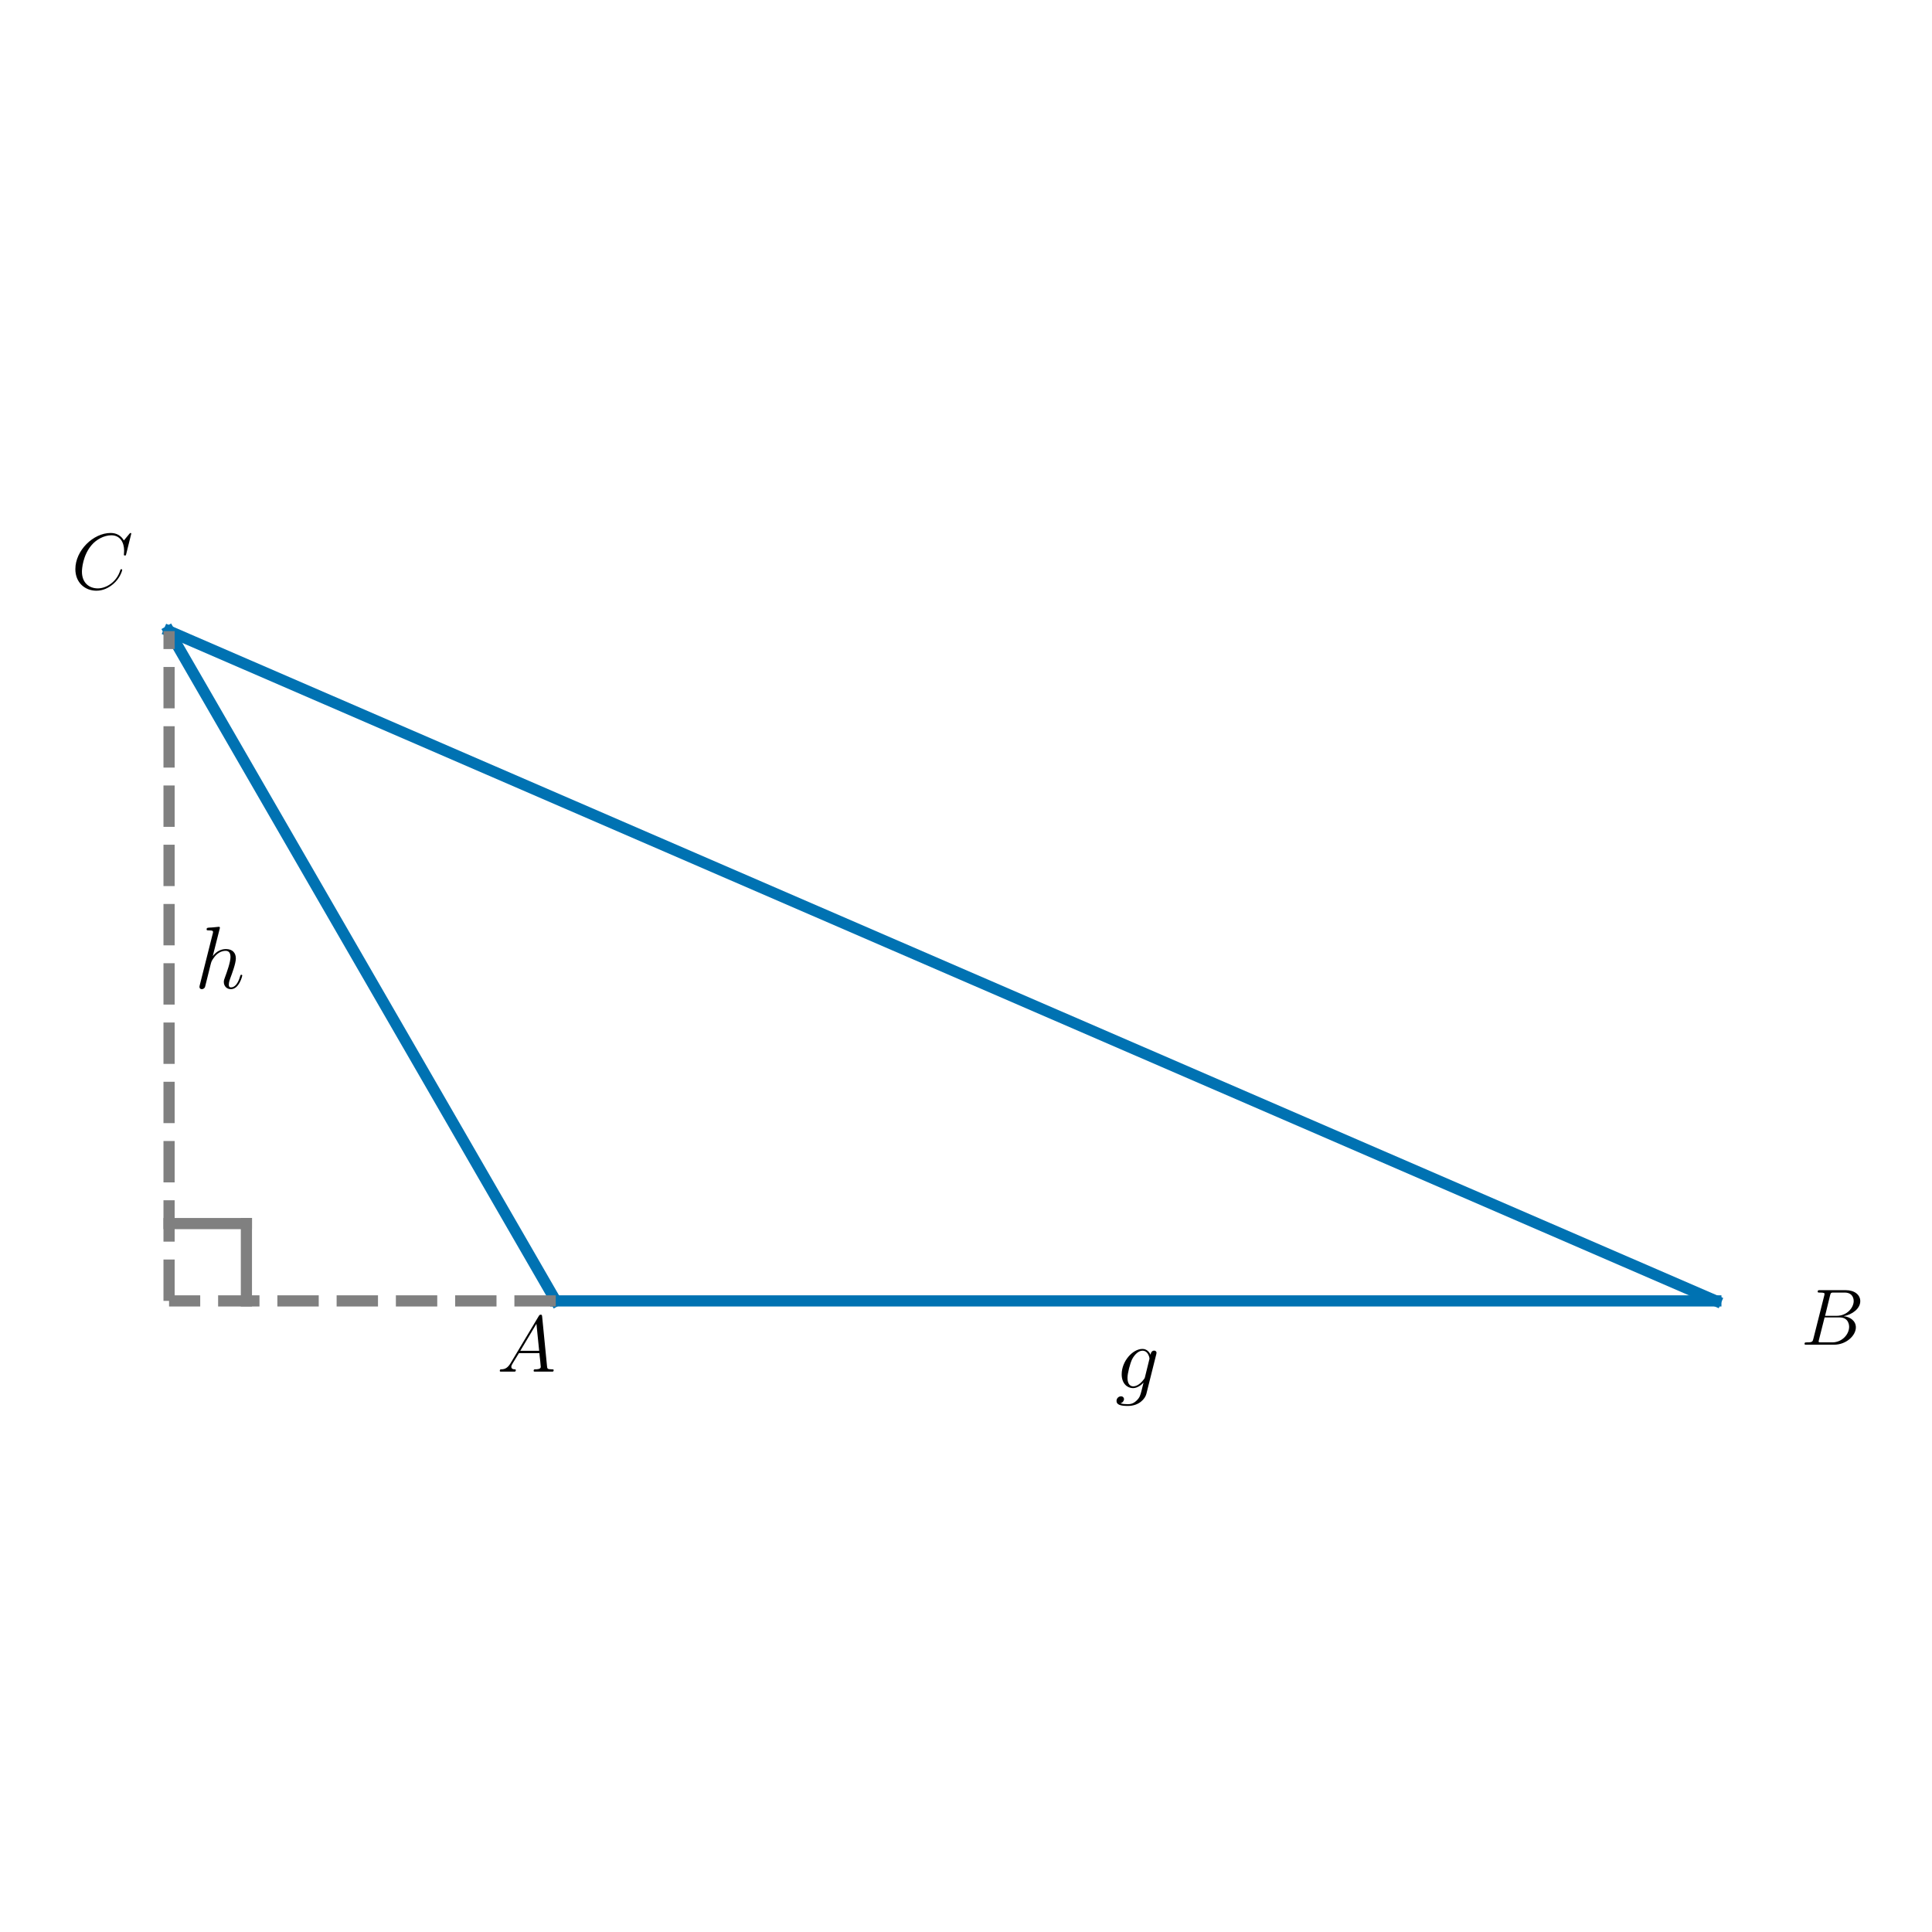
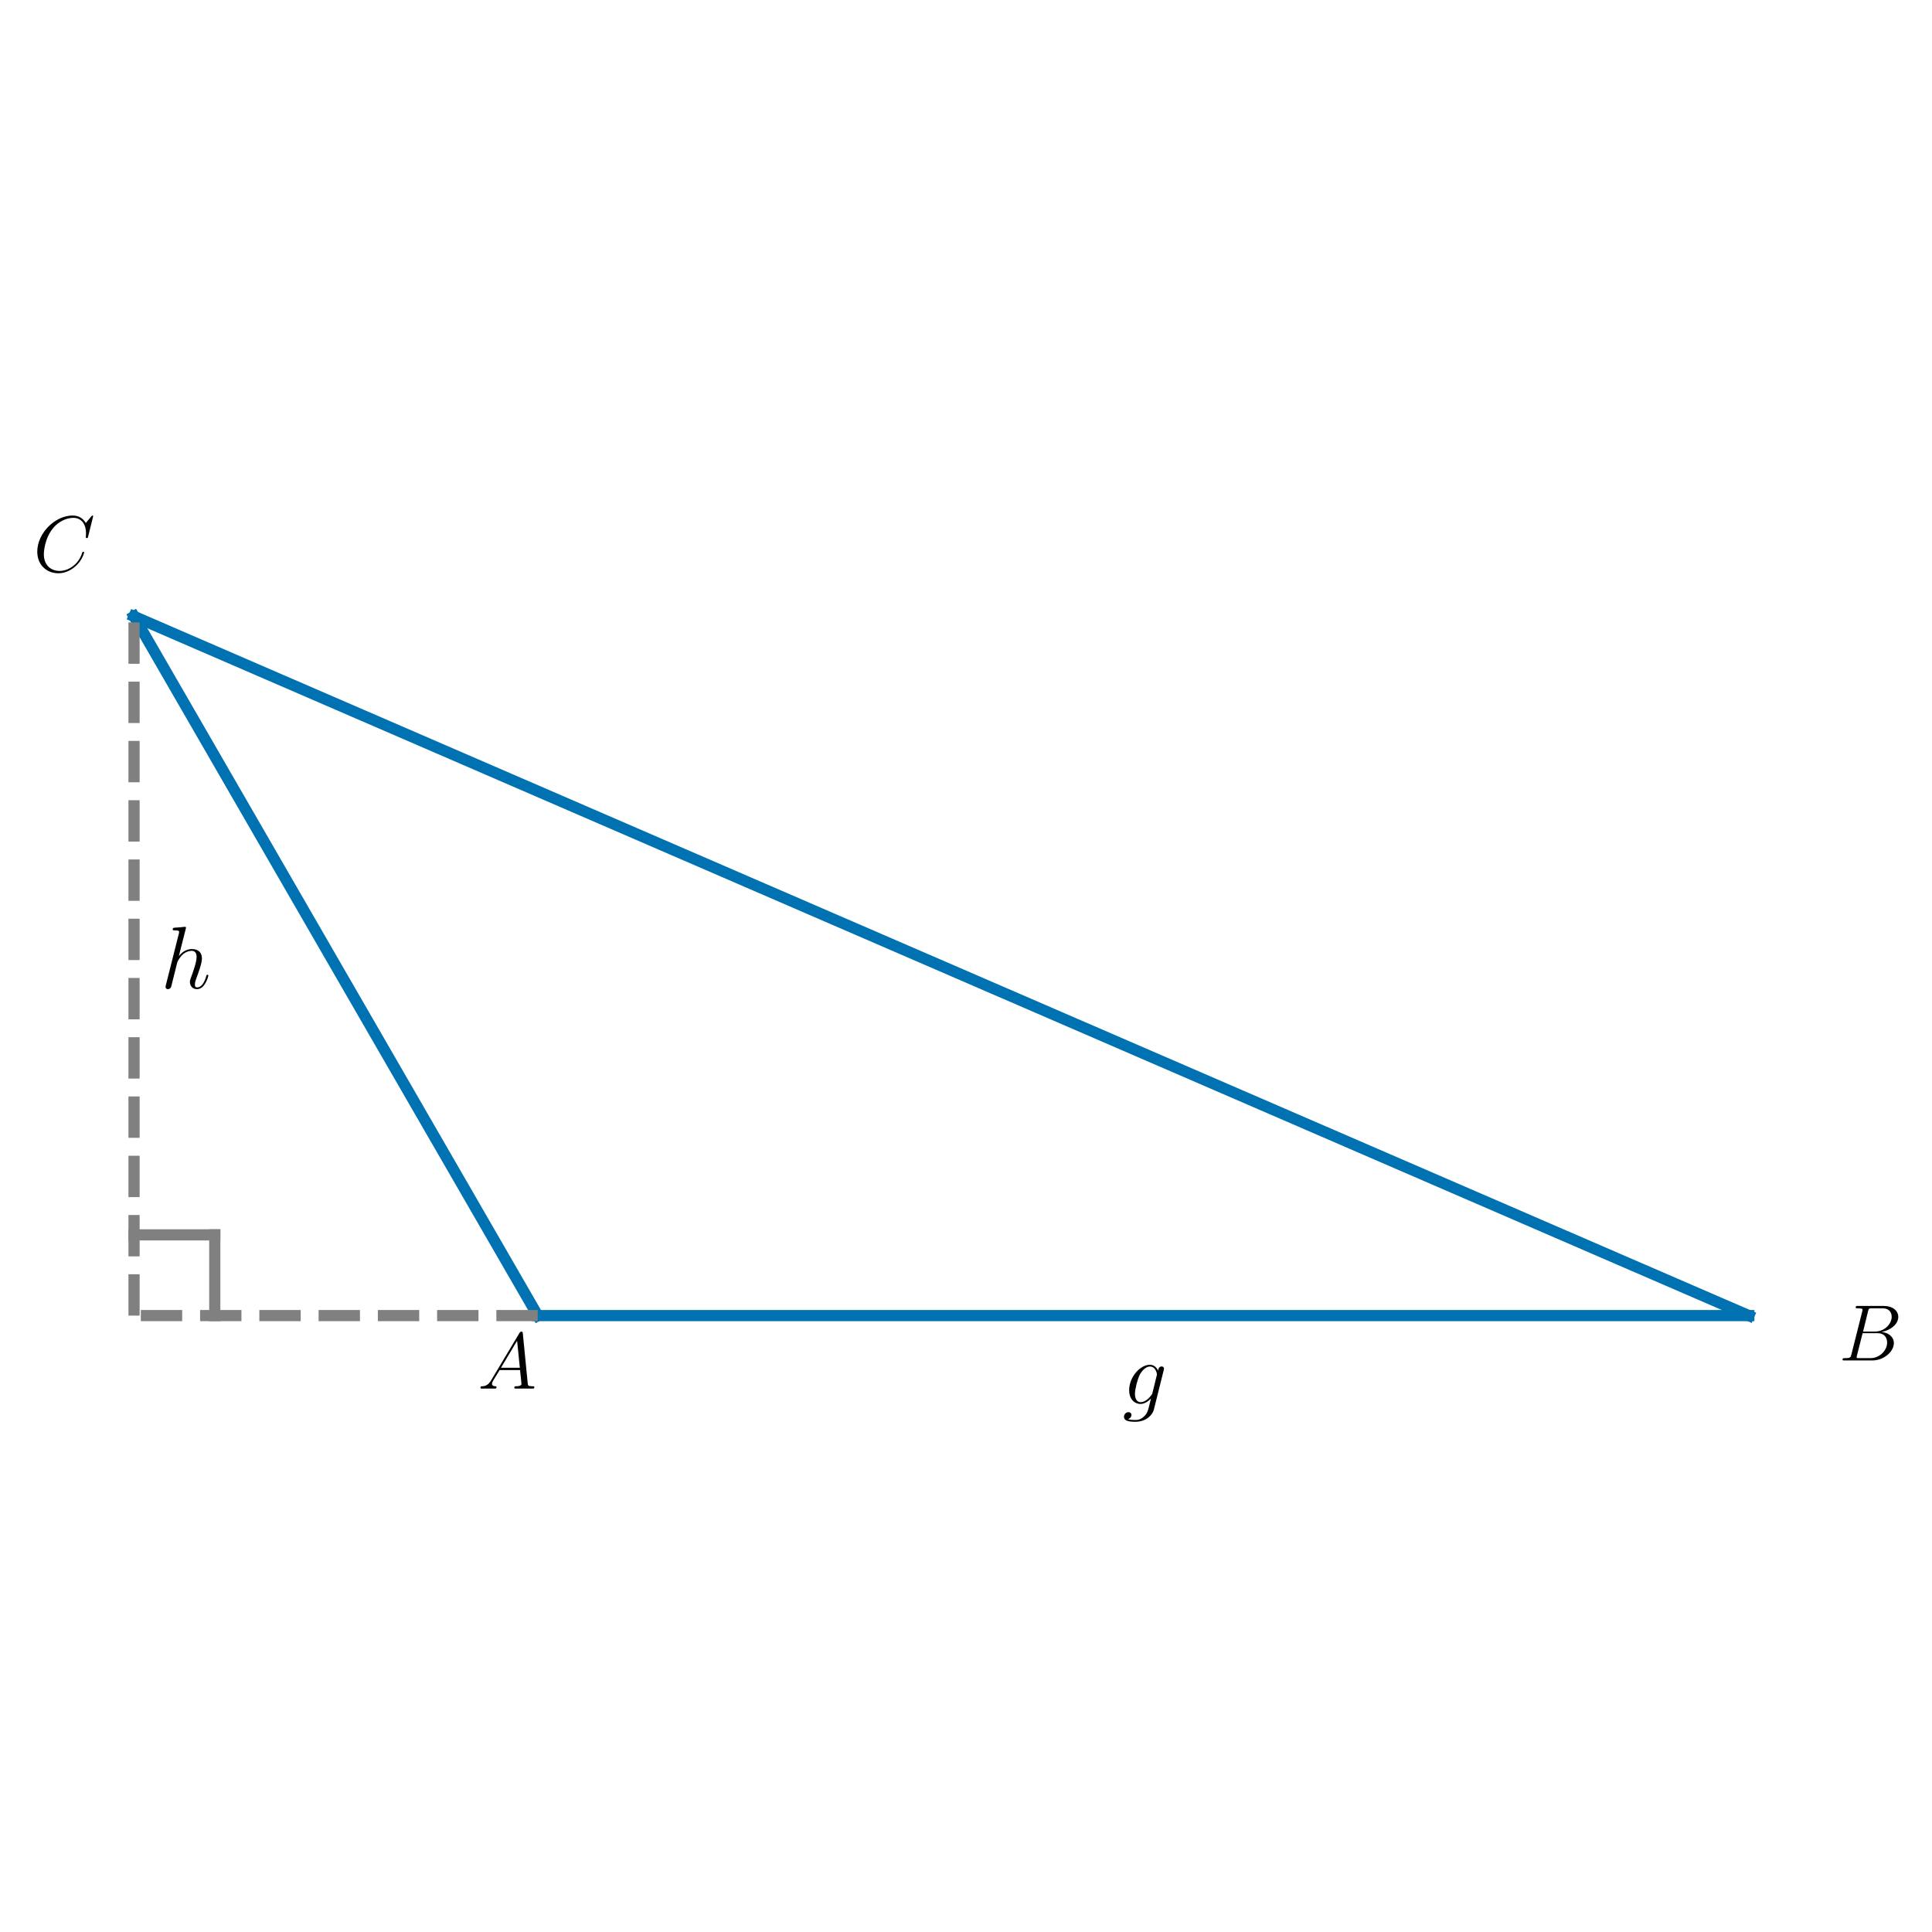
<svg xmlns="http://www.w3.org/2000/svg" xmlns:xlink="http://www.w3.org/1999/xlink" width="432pt" height="432pt" viewBox="0 0 432 432" version="1.1">
  <defs>
    <style type="text/css">*{stroke-linejoin: round; stroke-linecap: butt}</style>
  </defs>
  <g id="figure_1">
    <g id="patch_1">
      <path d="M 0 432  L 432 432  L 432 0  L 0 0  L 0 432  z " style="fill: none" />
    </g>
    <g id="axes_1">
      <g id="line2d_1">
-         <path d="M 124.27 290.883  L 383.671 290.883  " clip-path="url(#p4f5d31479e)" style="fill: none; stroke: #0072b2; stroke-width: 2.5; stroke-linecap: square" />
+         <path d="M 120.239 294.174  L 391.042 294.174  " clip-path="url(#p49424d3450)" style="fill: none; stroke: #0072b2; stroke-width: 2.5; stroke-linecap: square" />
      </g>
      <g id="line2d_2">
-         <path d="M 383.671 290.883  L 37.803 141.117  " clip-path="url(#p4f5d31479e)" style="fill: none; stroke: #0072b2; stroke-width: 2.5; stroke-linecap: square" />
+         <path d="M 391.042 294.174  L 29.971 137.826  " clip-path="url(#p49424d3450)" style="fill: none; stroke: #0072b2; stroke-width: 2.5; stroke-linecap: square" />
      </g>
      <g id="line2d_3">
-         <path d="M 37.803 141.117  L 124.27 290.883  " clip-path="url(#p4f5d31479e)" style="fill: none; stroke: #0072b2; stroke-width: 2.5; stroke-linecap: square" />
+         <path d="M 29.971 137.826  L 120.239 294.174  " clip-path="url(#p49424d3450)" style="fill: none; stroke: #0072b2; stroke-width: 2.5; stroke-linecap: square" />
      </g>
      <g id="line2d_4">
-         <path d="M 55.097 290.883  L 55.097 273.589  " clip-path="url(#p4f5d31479e)" style="fill: none; stroke: #808080; stroke-width: 2.5; stroke-linecap: square" />
+         <path d="M 48.024 294.174  L 48.024 276.121  " clip-path="url(#p49424d3450)" style="fill: none; stroke: #808080; stroke-width: 2.5; stroke-linecap: square" />
      </g>
      <g id="line2d_5">
-         <path d="M 55.097 273.589  L 37.803 273.589  " clip-path="url(#p4f5d31479e)" style="fill: none; stroke: #808080; stroke-width: 2.5; stroke-linecap: square" />
+         <path d="M 48.024 276.121  L 29.971 276.121  " clip-path="url(#p49424d3450)" style="fill: none; stroke: #808080; stroke-width: 2.5; stroke-linecap: square" />
      </g>
      <g id="LineCollection_1">
-         <path d="M 37.803 290.883  L 37.803 141.117  " clip-path="url(#p4f5d31479e)" style="fill: none; stroke-dasharray: 9.25,4; stroke-dashoffset: 0; stroke: #808080; stroke-width: 2.5" />
+         <path d="M 29.971 294.174  L 29.971 137.826  " clip-path="url(#p49424d3450)" style="fill: none; stroke-dasharray: 9.25,4; stroke-dashoffset: 0; stroke: #808080; stroke-width: 2.5" />
      </g>
      <g id="LineCollection_2">
-         <path d="M 124.27 290.883  L 37.803 290.883  " clip-path="url(#p4f5d31479e)" style="fill: none; stroke-dasharray: 9.25,4; stroke-dashoffset: 0; stroke: #808080; stroke-width: 2.5" />
+         <path d="M 120.239 294.174  L 29.971 294.174  " clip-path="url(#p49424d3450)" style="fill: none; stroke-dasharray: 9.25,4; stroke-dashoffset: 0; stroke: #808080; stroke-width: 2.5" />
      </g>
      <g id="text_1">
-         <g transform="translate(111.1434 306.7022) scale(0.18 -0.18)">
+         <g transform="translate(106.8239 310.4921) scale(0.18 -0.18)">
          <defs>
            <path id="CMMI12-41" d="M 1088 691  C 864 314 646 186 339 186  C 269 180 218 180 218 58  C 218 24 250 0 294 0  C 410 0 698 0 813 0  C 998 0 1203 0 1382 0  C 1421 0 1498 0 1498 122  C 1498 180 1446 186 1408 186  C 1261 186 1139 236 1139 388  C 1139 476 1178 546 1261 685  L 1747 1479  L 3379 1479  C 3386 1423 3386 1373 3392 1316  C 3411 1152 3488 495 3488 376  C 3488 186 3162 186 3059 186  C 2989 186 2918 186 2918 70  C 2918 0 2976 0 3014 0  C 3123 0 3251 0 3360 0  L 3725 0  C 4115 0 4397 0 4403 0  C 4448 0 4518 0 4518 122  C 4518 186 4461 186 4365 186  C 4013 186 4006 244 3987 434  L 3597 4404  C 3584 4531 3558 4544 3488 4544  C 3424 4544 3386 4531 3328 4435  L 1088 691  z M 1856 1664  L 3142 3819  L 3360 1664  L 1856 1664  z " transform="scale(0.015625)" />
          </defs>
          <use xlink:href="#CMMI12-41" transform="scale(0.996264)" />
        </g>
      </g>
      <g id="text_2">
-         <g transform="translate(402.6387 300.6775) scale(0.18 -0.18)">
+         <g transform="translate(411.1361 304.2025) scale(0.18 -0.18)">
          <defs>
            <path id="CMMI12-42" d="M 2342 3921  C 2400 4160 2426 4160 2675 4160  L 3507 4160  C 4230 4160 4230 3544 4230 3485  C 4230 2966 3712 2304 2867 2304  L 1946 2304  L 2342 3921  z M 3424 2275  C 4122 2402 4755 2886 4755 3473  C 4755 3970 4314 4352 3590 4352  L 1536 4352  C 1414 4352 1357 4352 1357 4226  C 1357 4160 1414 4160 1510 4160  C 1901 4160 1901 4112 1901 4044  C 1901 4032 1901 3993 1875 3897  L 1011 472  C 954 249 941 185 493 185  C 371 185 307 185 307 70  C 307 0 346 0 474 0  L 2669 0  C 3648 0 4403 739 4403 1383  C 4403 1906 3942 2224 3424 2275  z M 2515 185  L 1651 185  C 1562 185 1549 185 1510 192  C 1440 198 1434 211 1434 261  C 1434 305 1446 343 1459 399  L 1907 2176  L 3110 2176  C 3866 2176 3866 1483 3866 1433  C 3866 828 3309 185 2515 185  z " transform="scale(0.015625)" />
          </defs>
          <use xlink:href="#CMMI12-42" transform="scale(0.996264)" />
        </g>
      </g>
      <g id="text_3">
-         <g transform="translate(15.95396 131.7261) scale(0.18 -0.18)">
+         <g transform="translate(7.43716 127.8247) scale(0.18 -0.18)">
          <defs>
            <path id="CMMI12-43" d="M 4781 4423  C 4781 4480 4736 4480 4723 4480  C 4710 4480 4685 4480 4634 4416  L 4192 3882  C 3968 4264 3616 4480 3136 4480  C 1754 4480 320 3088 320 1595  C 320 533 1069 -128 2003 -128  C 2515 -128 2963 88 3334 400  C 3891 863 4058 1481 4058 1531  C 4058 1588 4006 1588 3987 1588  C 3930 1588 3923 1550 3910 1524  C 3616 534 2752 57 2112 57  C 1434 57 845 489 845 1391  C 845 1595 909 2700 1632 3532  C 1984 3939 2586 4295 3194 4295  C 3898 4295 4211 3717 4211 3068  C 4211 2903 4192 2764 4192 2738  C 4192 2681 4256 2681 4275 2681  C 4346 2681 4352 2687 4378 2801  L 4781 4423  z " transform="scale(0.015625)" />
          </defs>
          <use xlink:href="#CMMI12-43" transform="scale(0.996264)" />
        </g>
      </g>
      <g id="text_4">
-         <g transform="translate(43.51024 220.9807) scale(0.2 -0.2)">
+         <g transform="translate(35.9286 220.9807) scale(0.2 -0.2)">
          <defs>
            <path id="CMMI12-68" d="M 1798 4257  C 1805 4283 1818 4321 1818 4352  C 1818 4416 1754 4416 1741 4416  C 1734 4416 1421 4388 1389 4380  C 1280 4373 1184 4358 1069 4358  C 909 4345 864 4339 864 4224  C 864 4160 915 4160 1005 4160  C 1318 4160 1325 4103 1325 4040  C 1325 4002 1312 3951 1306 3932  L 378 248  C 352 152 352 140 352 101  C 352 -38 461 -64 525 -64  C 634 -64 717 19 749 89  L 1037 1245  C 1069 1386 1107 1520 1139 1660  C 1210 1929 1210 1935 1331 2120  C 1453 2305 1741 2689 2234 2689  C 2490 2689 2579 2497 2579 2242  C 2579 1884 2330 1188 2189 805  C 2131 651 2099 568 2099 453  C 2099 166 2298 -64 2605 -64  C 3200 -64 3424 875 3424 913  C 3424 945 3398 971 3360 971  C 3302 971 3296 952 3264 843  C 3117 332 2880 64 2624 64  C 2560 64 2458 64 2458 269  C 2458 436 2534 640 2560 710  C 2675 1018 2963 1773 2963 2145  C 2963 2528 2739 2816 2253 2816  C 1888 2816 1568 2644 1306 2312  L 1798 4257  z " transform="scale(0.015625)" />
          </defs>
          <use xlink:href="#CMMI12-68" transform="scale(0.996264)" />
        </g>
      </g>
      <g id="text_5">
-         <g transform="translate(249.2997 310.3896) scale(0.2 -0.2)">
+         <g transform="translate(250.9691 313.9303) scale(0.2 -0.2)">
          <defs>
            <path id="CMMI12-67" d="M 2163 811  C 2138 709 2125 683 2042 588  C 1779 249 1510 128 1312 128  C 1101 128 902 294 902 734  C 902 1073 1094 1788 1235 2076  C 1421 2433 1709 2689 1978 2689  C 2400 2689 2483 2165 2483 2127  L 2464 2037  L 2163 811  z M 2560 2395  C 2477 2580 2298 2816 1978 2816  C 1280 2816 486 1941 486 990  C 486 326 890 0 1299 0  C 1638 0 1939 268 2054 396  L 1914 -171  C 1824 -516 1786 -674 1555 -894  C 1293 -1152 1050 -1152 909 -1152  C 717 -1152 557 -1139 397 -1089  C 602 -1033 653 -858 653 -789  C 653 -689 576 -588 435 -588  C 282 -588 115 -714 115 -922  C 115 -1180 378 -1280 922 -1280  C 1747 -1280 2176 -753 2259 -410  L 2970 2435  C 2989 2511 2989 2524 2989 2536  C 2989 2625 2918 2695 2822 2695  C 2669 2695 2579 2567 2560 2395  z " transform="scale(0.015625)" />
          </defs>
          <use xlink:href="#CMMI12-67" transform="scale(0.996264)" />
        </g>
      </g>
    </g>
  </g>
  <defs>
-     <clipPath id="p4f5d31479e">
-       <rect x="22.27" y="19.44" width="387.446" height="393.12" />
+     <clipPath id="p49424d3450">
+       <rect x="13.63" y="10.8" width="404.726" height="410.4" />
    </clipPath>
  </defs>
</svg>
